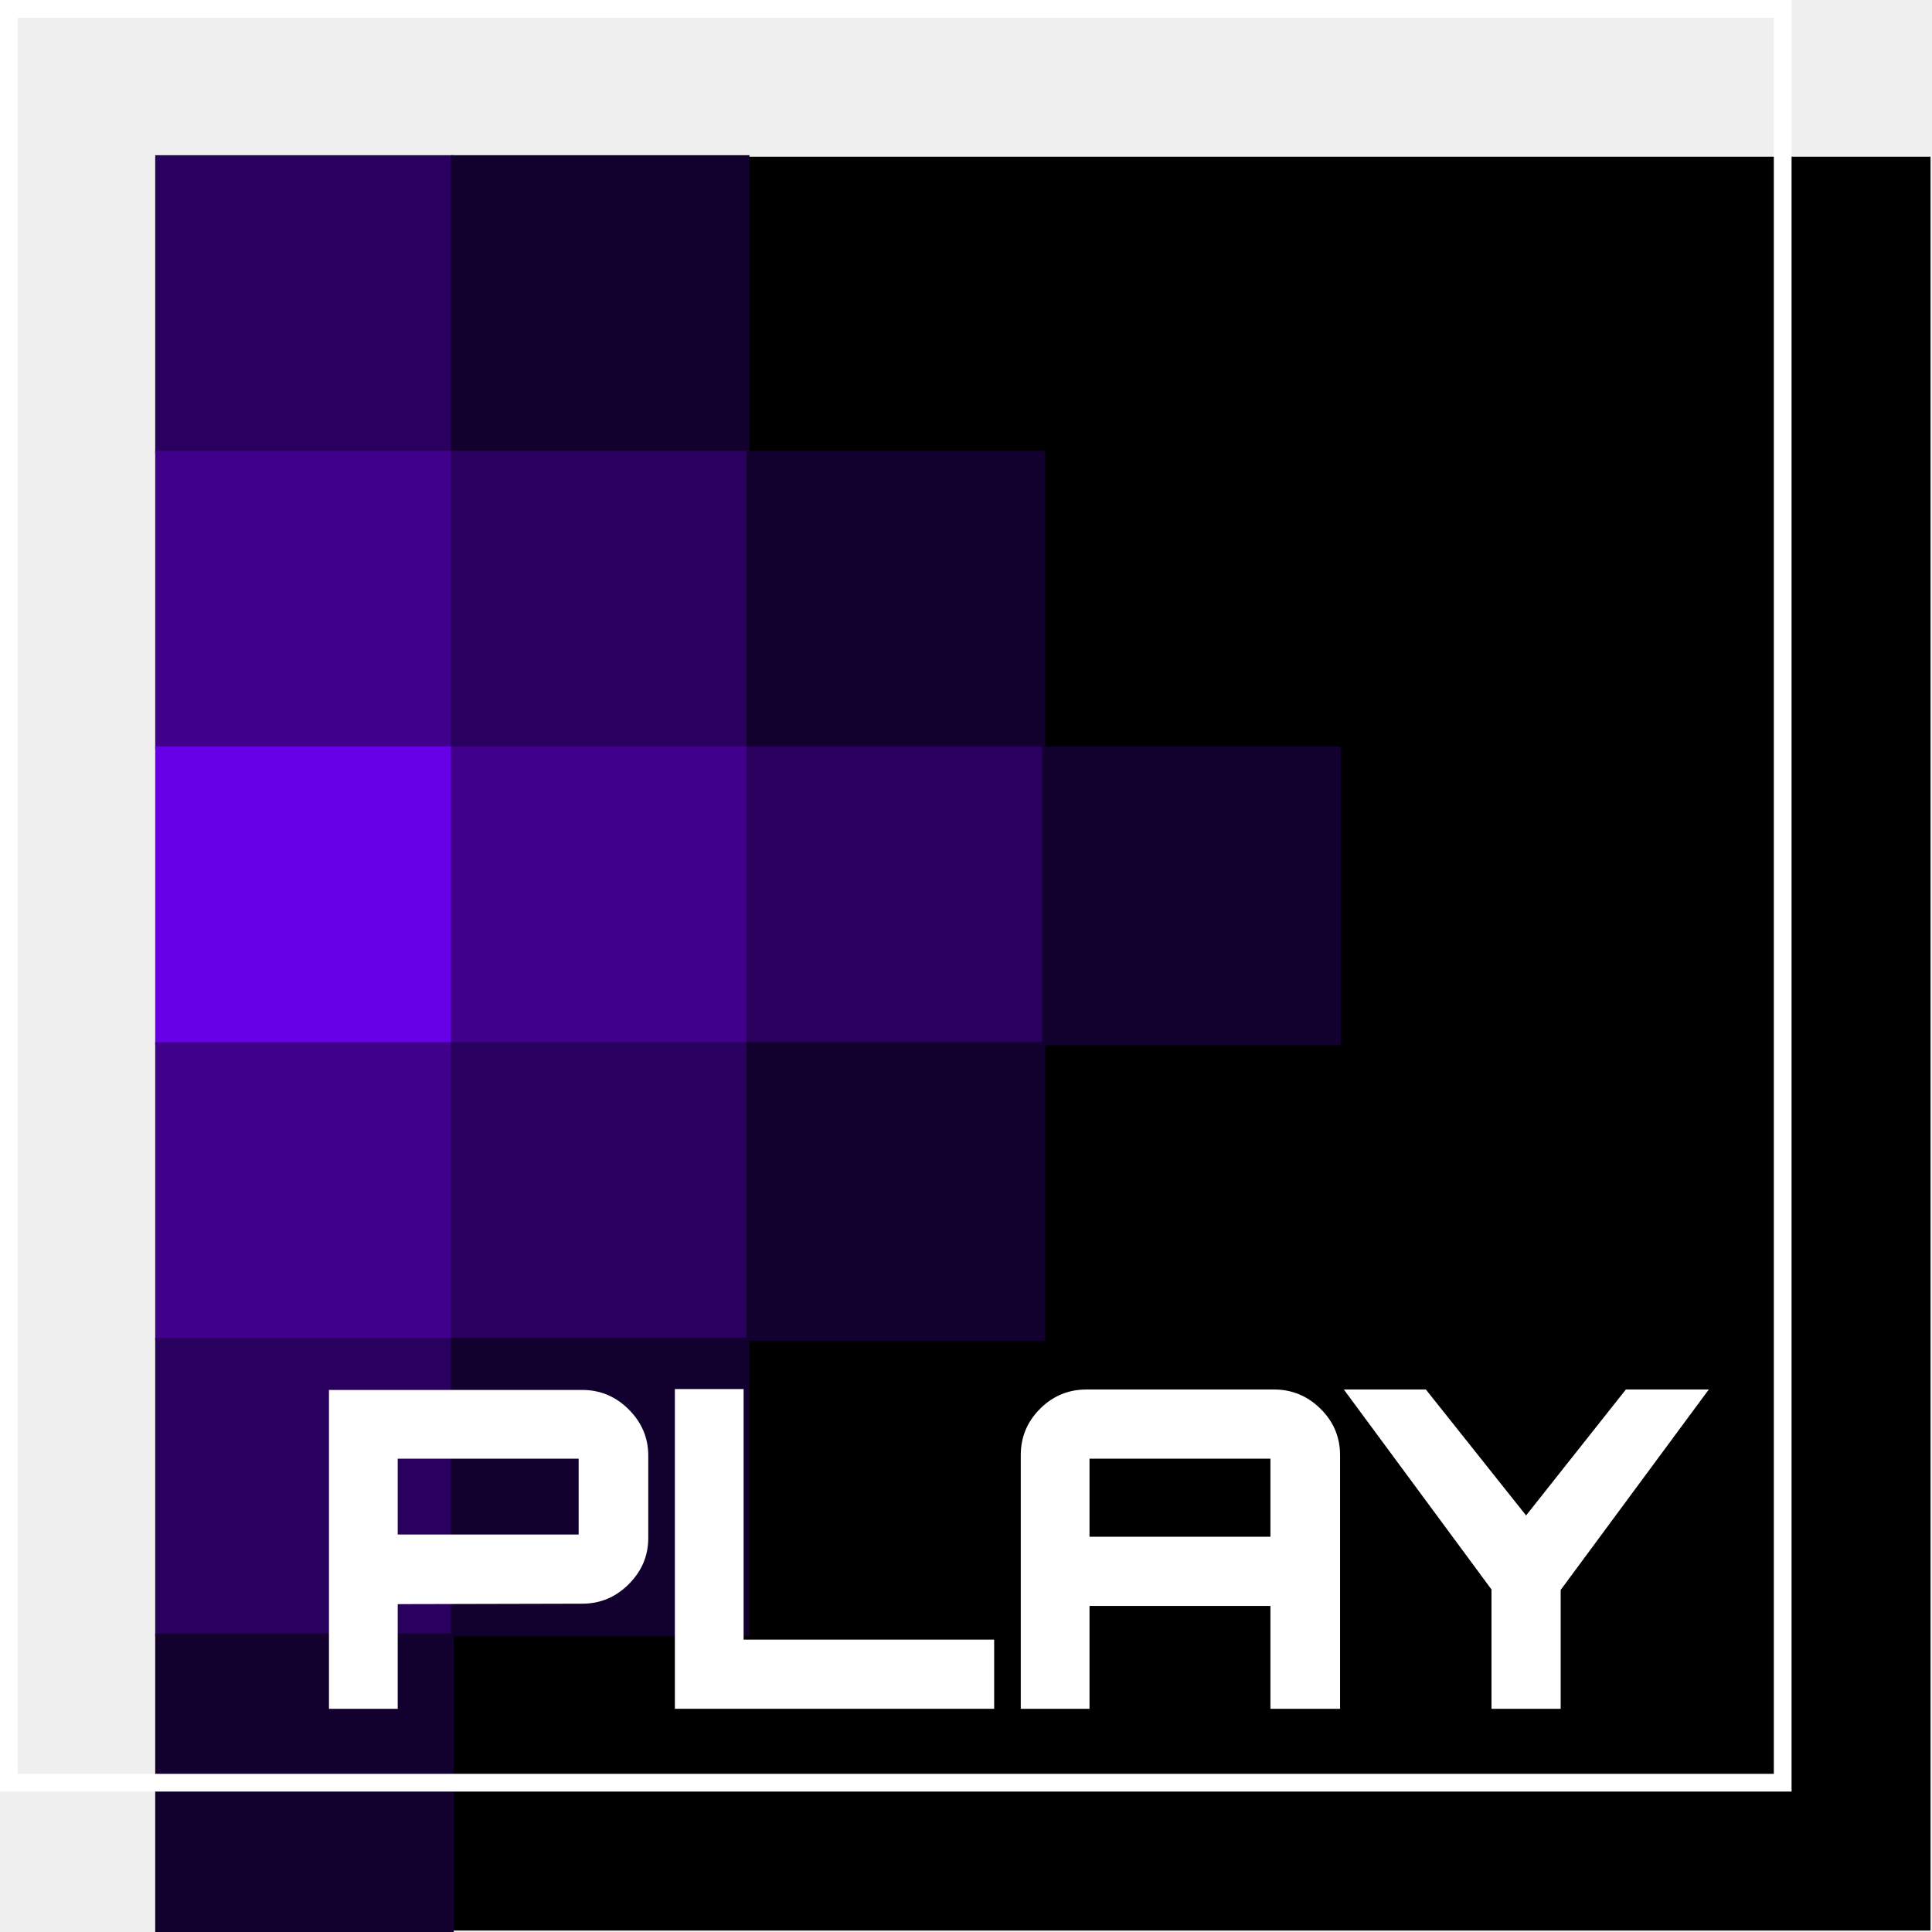
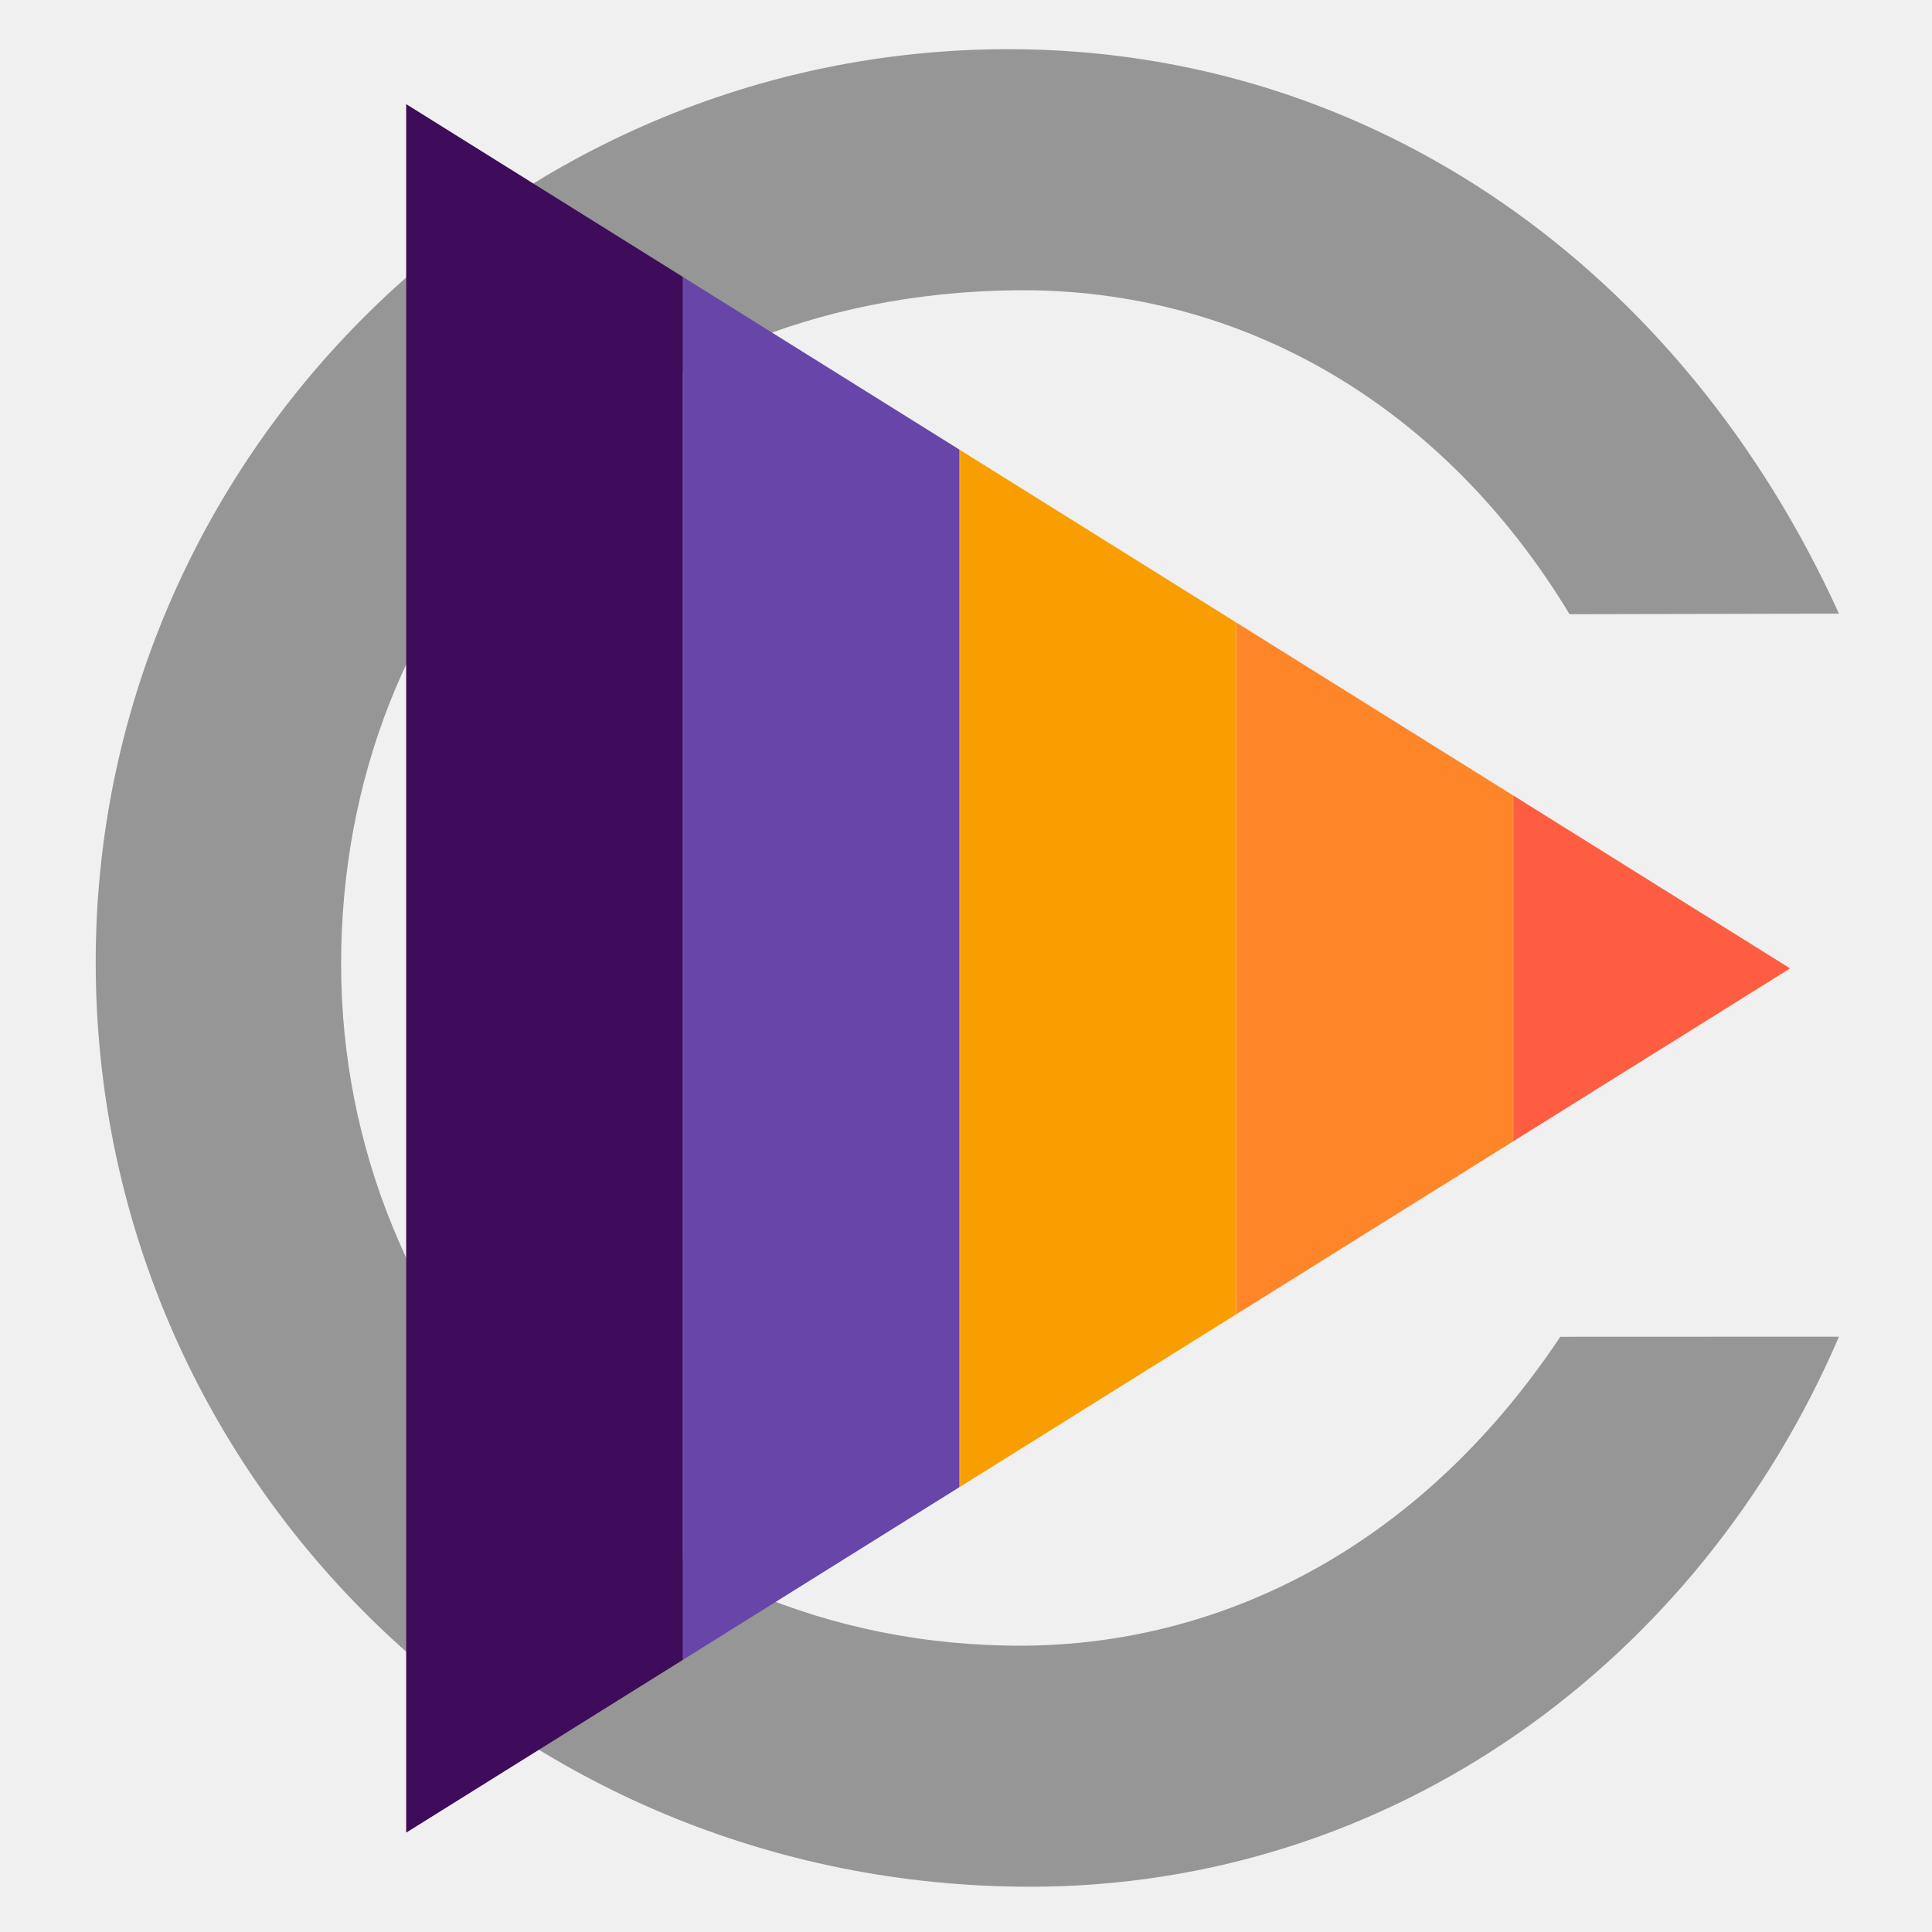
- <svg xmlns="http://www.w3.org/2000/svg" version="1.1" width="653.5" height="653.5" viewBox="606,144.969,653.5,653.5">
-   <g fill="none" fill-rule="nonzero" stroke="none" stroke-width="none" stroke-linecap="none" stroke-linejoin="miter" stroke-miterlimit="10" stroke-dasharray="none" stroke-dashoffset="0" font-family="none" font-weight="none" font-size="none" text-anchor="none" style="mix-blend-mode: normal">
-     <g stroke="none">
-       <path d="M659,797.969v-600h600v600z" fill="#000000" stroke-width="1" stroke-linecap="butt" stroke-dasharray="" />
-       <path transform="translate(658.5,197.4688) scale(1.01,1.01)" d="M0,100v-100h100v100z" fill="#2a005e" stroke-width="3" stroke-linecap="round" stroke-dasharray="4,10" />
-       <path transform="translate(657.5,197.4688) scale(1.01,1.01)" d="M100,100v-100h100v100z" fill="#12002f" stroke-width="3" stroke-linecap="round" stroke-dasharray="4,10" />
-       <path transform="translate(656.5,197.4688) scale(1.01,1.01)" d="M200,100v-100h100v100z" fill="none" stroke-width="3" stroke-linecap="round" stroke-dasharray="4,10" />
-       <path transform="translate(655.5,197.4688) scale(1.01,1.01)" d="M300,100v-100h100v100z" fill="none" stroke-width="3" stroke-linecap="round" stroke-dasharray="4,10" />
-       <path transform="translate(654.5,197.4688) scale(1.01,1.01)" d="M400,100v-100h100v100z" fill="none" stroke-width="3" stroke-linecap="round" stroke-dasharray="4,10" />
-       <path transform="translate(653.5,197.4688) scale(1.01,1.01)" d="M500,100v-100h100v100z" fill="none" stroke-width="3" stroke-linecap="round" stroke-dasharray="4,10" />
-       <path transform="translate(658.5,196.4688) scale(1.01,1.01)" d="M0,200v-100h100v100z" fill="#41008b" stroke-width="3" stroke-linecap="round" stroke-dasharray="4,10" />
-       <path transform="translate(657.5,196.4688) scale(1.01,1.01)" d="M100,200v-100h100v100z" fill="#2a005e" stroke-width="3" stroke-linecap="round" stroke-dasharray="4,10" />
-       <path transform="translate(656.5,196.4688) scale(1.01,1.01)" d="M200,200v-100h100v100z" fill="#12002f" stroke-width="3" stroke-linecap="round" stroke-dasharray="4,10" />
-       <path transform="translate(655.5,196.4688) scale(1.01,1.01)" d="M300,200v-100h100v100z" fill="none" stroke-width="3" stroke-linecap="round" stroke-dasharray="4,10" />
-       <path transform="translate(654.5,196.4688) scale(1.01,1.01)" d="M400,200v-100h100v100z" fill="none" stroke-width="3" stroke-linecap="round" stroke-dasharray="4,10" />
-       <path transform="translate(653.5,196.4688) scale(1.01,1.01)" d="M500,200v-100h100v100z" fill="none" stroke-width="3" stroke-linecap="round" stroke-dasharray="4,10" />
-       <path transform="translate(658.5,195.4688) scale(1.01,1.01)" d="M0,300v-100h100v100z" fill="#6800e7" stroke-width="3" stroke-linecap="round" stroke-dasharray="4,10" />
-       <path transform="translate(657.5,195.4688) scale(1.01,1.01)" d="M100,300v-100h100v100z" fill="#41008b" stroke-width="3" stroke-linecap="round" stroke-dasharray="4,10" />
-       <path transform="translate(656.5,195.4688) scale(1.01,1.01)" d="M200,300v-100h100v100z" fill="#2a005e" stroke-width="3" stroke-linecap="round" stroke-dasharray="4,10" />
-       <path transform="translate(655.5,195.4688) scale(1.01,1.01)" d="M300,300v-100h100v100z" fill="#12002f" stroke-width="3" stroke-linecap="round" stroke-dasharray="4,10" />
-       <path transform="translate(654.5,195.4688) scale(1.01,1.01)" d="M400,300v-100h100v100z" fill="none" stroke-width="3" stroke-linecap="round" stroke-dasharray="4,10" />
-       <path transform="translate(653.5,195.4688) scale(1.01,1.01)" d="M500,300v-100h100v100z" fill="none" stroke-width="3" stroke-linecap="round" stroke-dasharray="4,10" />
-       <path transform="translate(658.5,194.4688) scale(1.01,1.01)" d="M0,400v-100h100v100z" fill="#41008b" stroke-width="3" stroke-linecap="round" stroke-dasharray="4,10" />
-       <path transform="translate(657.5,194.4688) scale(1.01,1.01)" d="M100,400v-100h100v100z" fill="#2a005e" stroke-width="3" stroke-linecap="round" stroke-dasharray="4,10" />
-       <path transform="translate(656.5,194.4688) scale(1.01,1.01)" d="M200,400v-100h100v100z" fill="#12002f" stroke-width="3" stroke-linecap="round" stroke-dasharray="4,10" />
-       <path transform="translate(655.5,194.4688) scale(1.01,1.01)" d="M300,400v-100h100v100z" fill="none" stroke-width="3" stroke-linecap="round" stroke-dasharray="4,10" />
-       <path transform="translate(654.5,194.4688) scale(1.01,1.01)" d="M400,400v-100h100v100z" fill="none" stroke-width="3" stroke-linecap="round" stroke-dasharray="4,10" />
-       <path transform="translate(653.5,194.4688) scale(1.01,1.01)" d="M500,400v-100h100v100z" fill="none" stroke-width="3" stroke-linecap="round" stroke-dasharray="4,10" />
-       <path transform="translate(658.5,193.4688) scale(1.01,1.01)" d="M0,500v-100h100v100z" fill="#2a005e" stroke-width="3" stroke-linecap="round" stroke-dasharray="4,10" />
-       <path transform="translate(657.5,193.4688) scale(1.01,1.01)" d="M100,500v-100h100v100z" fill="#12002f" stroke-width="3" stroke-linecap="round" stroke-dasharray="4,10" />
-       <path transform="translate(656.5,193.4688) scale(1.01,1.01)" d="M200,500v-100h100v100z" fill="none" stroke-width="3" stroke-linecap="round" stroke-dasharray="4,10" />
-       <path transform="translate(655.5,193.4688) scale(1.01,1.01)" d="M300,500v-100h100v100z" fill="none" stroke-width="3" stroke-linecap="round" stroke-dasharray="4,10" />
-       <path transform="translate(654.5,193.4688) scale(1.01,1.01)" d="M400,500v-100h100v100z" fill="none" stroke-width="3" stroke-linecap="round" stroke-dasharray="4,10" />
-       <path transform="translate(653.5,193.4688) scale(1.01,1.01)" d="M500,500v-100h100v100z" fill="none" stroke-width="3" stroke-linecap="round" stroke-dasharray="4,10" />
-       <path transform="translate(658.5,192.4688) scale(1.01,1.01)" d="M0,600v-100h100v100z" fill="#12002f" stroke-width="3" stroke-linecap="round" stroke-dasharray="4,10" />
-       <path transform="translate(657.5,192.4688) scale(1.01,1.01)" d="M100,600v-100h100v100z" fill="none" stroke-width="3" stroke-linecap="round" stroke-dasharray="4,10" />
-       <path transform="translate(656.5,192.4688) scale(1.01,1.01)" d="M200,600v-100h100v100z" fill="none" stroke-width="3" stroke-linecap="round" stroke-dasharray="4,10" />
-       <path transform="translate(655.5,192.4688) scale(1.01,1.01)" d="M300,600v-100h100v100z" fill="none" stroke-width="3" stroke-linecap="round" stroke-dasharray="4,10" />
-       <path transform="translate(654.5,192.4688) scale(1.01,1.01)" d="M400,600v-100h100v100z" fill="none" stroke-width="3" stroke-linecap="round" stroke-dasharray="4,10" />
-       <path transform="translate(653.5,192.4688) scale(1.01,1.01)" d="M500,600v-100h100v100z" fill="none" stroke-width="3" stroke-linecap="round" stroke-dasharray="4,10" />
-     </g>
-     <path d="M959,297.969v-100h100v100z" fill="none" stroke="none" stroke-width="3" stroke-linecap="round" stroke-dasharray="4,10" />
-     <g stroke-linecap="butt" stroke-dasharray="">
-       <path d="M609,747.969v-600h600v600z" fill="none" stroke="#ffffff" stroke-width="6" />
-       <g fill="#ffffff" stroke="none" stroke-width="1">
-         <path d="M1133.9,722.969h-23.4v-40.35l-49.95,-67.65h27.75l33.9,42.6l33.75,-42.6h28.05l-50.1,67.8z" />
-         <path d="M974.525,722.969h-23.25v-85.8c0,-6.1 2.173,-11.323 6.52,-15.67c4.353,-4.353 9.58,-6.53 15.68,-6.53v0h63.45c6.1,0 11.35,2.177 15.75,6.53c4.4,4.347 6.6,9.57 6.6,15.67v0v85.8h-23.55v-34.8h-61.2zM974.525,643.319v21.45h61.2v-21.45c0,-3.3 0,-4.95 0,-4.95c0,0 -1.65,0 -4.95,0v0h-51.3c-3.3,0 -4.95,0 -4.95,0c0,0 0,1.65 0,4.95z" />
-         <path d="M942.275,722.969h-108v-108.15h23.25v84.75h84.75z" />
-         <path d="M740.525,722.969h-23.25v-107.85h85.65c6.1,0 11.35,2.2 15.75,6.6c4.4,4.4 6.6,9.6 6.6,15.6v0v27.9c0,6 -2.2,11.2 -6.6,15.6c-4.4,4.4 -9.65,6.6 -15.75,6.6v0l-62.4,0.15zM745.475,664.019v0h51.3c3.3,0 4.95,0 4.95,0c0,0 0,-1.65 0,-4.95v0v-15.75c0,-3.3 0,-4.95 0,-4.95c0,0 -1.65,0 -4.95,0v0h-51.3c-3.3,0 -4.95,0 -4.95,0c0,0 0,1.65 0,4.95v0v15.75c0,3.3 0,4.95 0,4.95c0,0 1.65,0 4.95,0z" />
-       </g>
+ <svg xmlns="http://www.w3.org/2000/svg" xmlns:xlink="http://www.w3.org/1999/xlink" width="200mm" height="200mm" viewBox="0 0 200 200" version="1.1" id="svg5">
+   <defs id="defs2">
+     <pattern xlink:href="#pattern39454" id="pattern40549" patternTransform="matrix(0.3479724,0,0,0.3347889,17.43401,18.83444)" />
+     <pattern patternUnits="userSpaceOnUse" width="459.807" height="477.913" patternTransform="translate(161.3438,136.4456)" id="pattern39454">
+       <rect style="fill:#ff5d42;fill-opacity:1;stroke:none;stroke-width:43.675;stroke-linecap:round;stroke-linejoin:round" id="rect36777" width="91.961" height="477.913" x="367.845" y="0" />
+       <rect style="font-size:211.667px;line-height:1.25;-inkscape-font-specification:sans-serif;letter-spacing:0px;word-spacing:0px;fill:#6846a9;fill-opacity:1;stroke:none;stroke-width:43.675;stroke-linecap:round;stroke-linejoin:round" id="rect36777-59" width="91.961" height="477.913" x="91.961" y="0" />
+       <rect style="font-size:211.667px;line-height:1.25;-inkscape-font-specification:sans-serif;letter-spacing:0px;word-spacing:0px;fill:#3e0c5a;fill-opacity:1;stroke:none;stroke-width:43.675;stroke-linecap:round;stroke-linejoin:round" id="rect36777-59-9" width="91.961" height="477.913" x="0" y="0" />
+       <rect style="font-size:211.667px;line-height:1.25;-inkscape-font-specification:sans-serif;letter-spacing:0px;word-spacing:0px;fill:#f99e01;fill-opacity:1;stroke:none;stroke-width:43.675;stroke-linecap:round;stroke-linejoin:round" id="rect36777-8" width="91.961" height="477.913" x="183.923" y="0" />
+       <rect style="font-size:211.667px;line-height:1.25;-inkscape-font-specification:sans-serif;letter-spacing:0px;word-spacing:0px;fill:#ff8628;fill-opacity:1;stroke:none;stroke-width:43.675;stroke-linecap:round;stroke-linejoin:round" id="rect36777-5" width="91.961" height="477.913" x="275.884" y="0" />
+     </pattern>
+     <mask maskUnits="userSpaceOnUse" id="mask41386">
+       <path id="path41388" style="fill:#ffffff;fill-opacity:1;stroke-width:6.232;stroke-linecap:round;stroke-linejoin:round" d="M 17.434,18.834 177.434,98.834 v 7.94e-4 L 17.434,178.834 Z" />
+     </mask>
+   </defs>
+   <g id="layer1">
+     <g aria-label="C" id="text275" style="font-size:211.667px;line-height:1.25;-inkscape-font-specification:sans-serif;letter-spacing:0px;word-spacing:0px;stroke-width:0.265">
+       <path d="m 190.37,138.371 -28.848,0.011 c -15.06,22.581 -35.969,31.857 -55.5,31.975 -41.013,0.246 -70.71,-32.604 -70.71,-70.567 0,-38.238 27.783,-69.313 69.884,-69.742 23.657,-0.241 44.367,12.176 57.283,33.533 l 27.89,-0.056 C 174.207,27.967 142.194,5.091 104.398,5.091 c -51.969,0 -94.49,42.52 -94.49,94.49 0,52.964 43.018,95.733 96.728,95.733 37.547,0 69.312,-23.374 83.734,-56.943 z" style="font-weight:bold;font-family:'TeX Gyre Adventor';-inkscape-font-specification:'TeX Gyre Adventor Bold';fill:#969696;fill-opacity:1;stroke:none;stroke-width:0.311" id="path36031" />
+       <rect style="fill:url(#pattern40549);stroke:none;stroke-width:0.09" width="160" height="160" x="17.434" y="18.834" id="rect39461" mask="url(#mask41386)" transform="matrix(0.8955423,0,0,1.118528,26.41268,-10.30137)" />
    </g>
  </g>
</svg>
